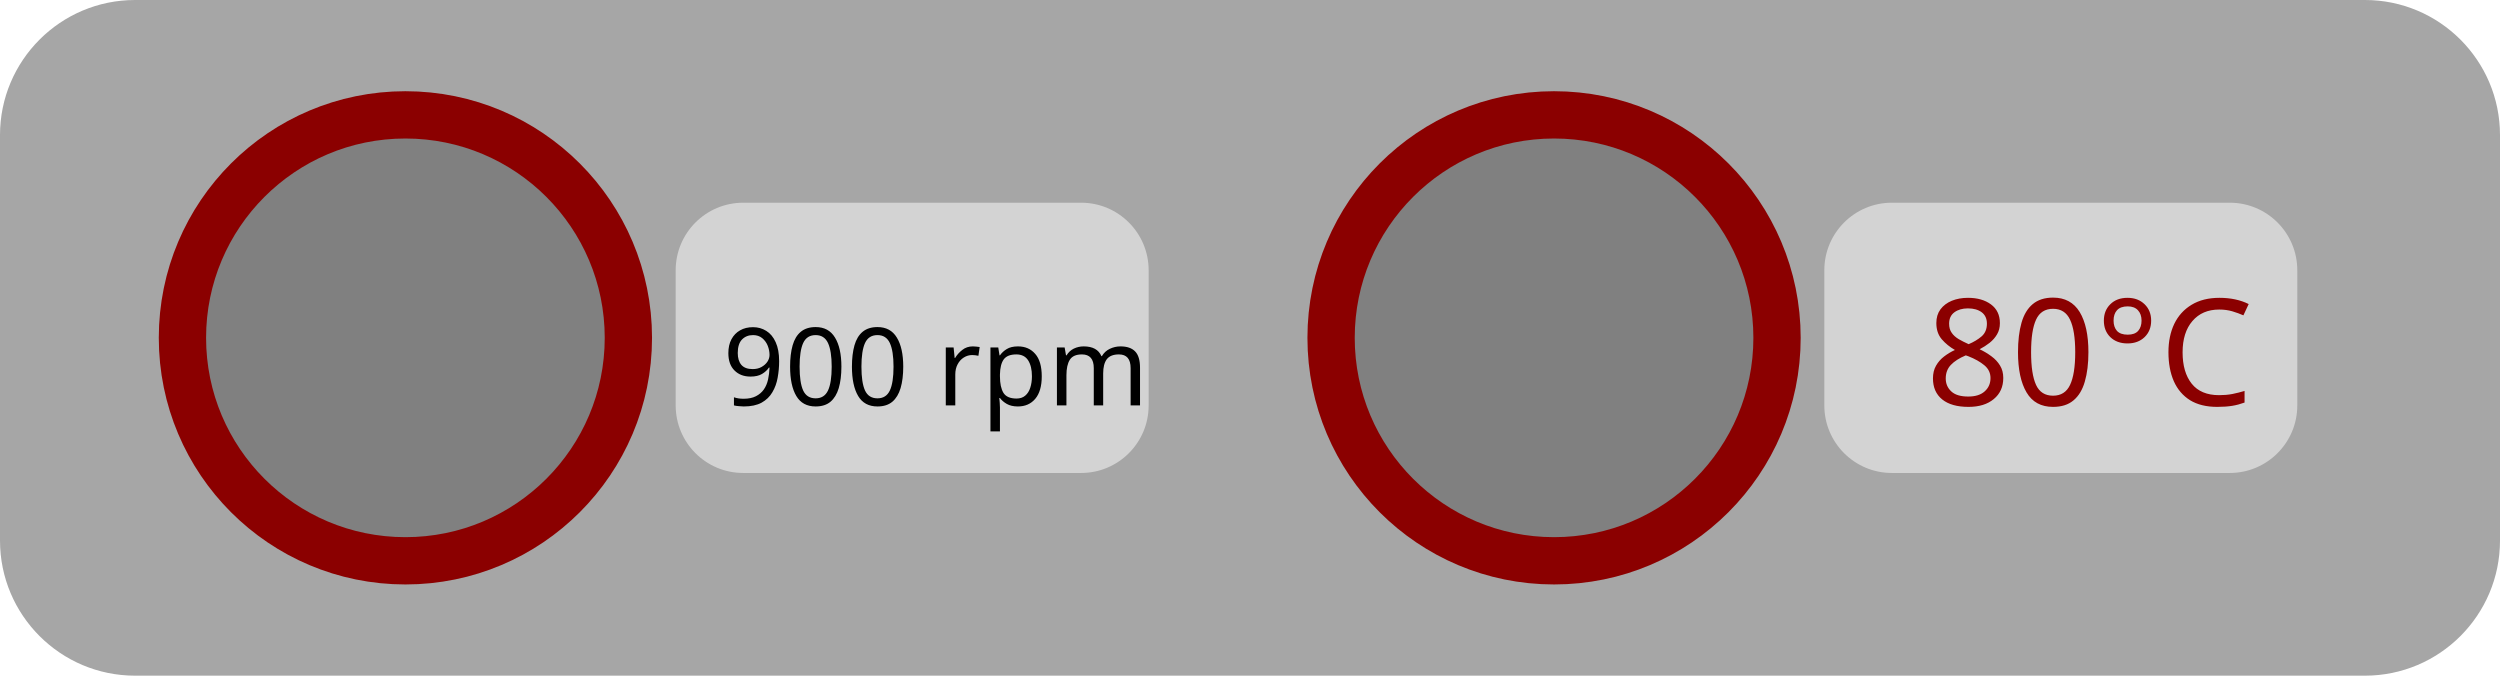
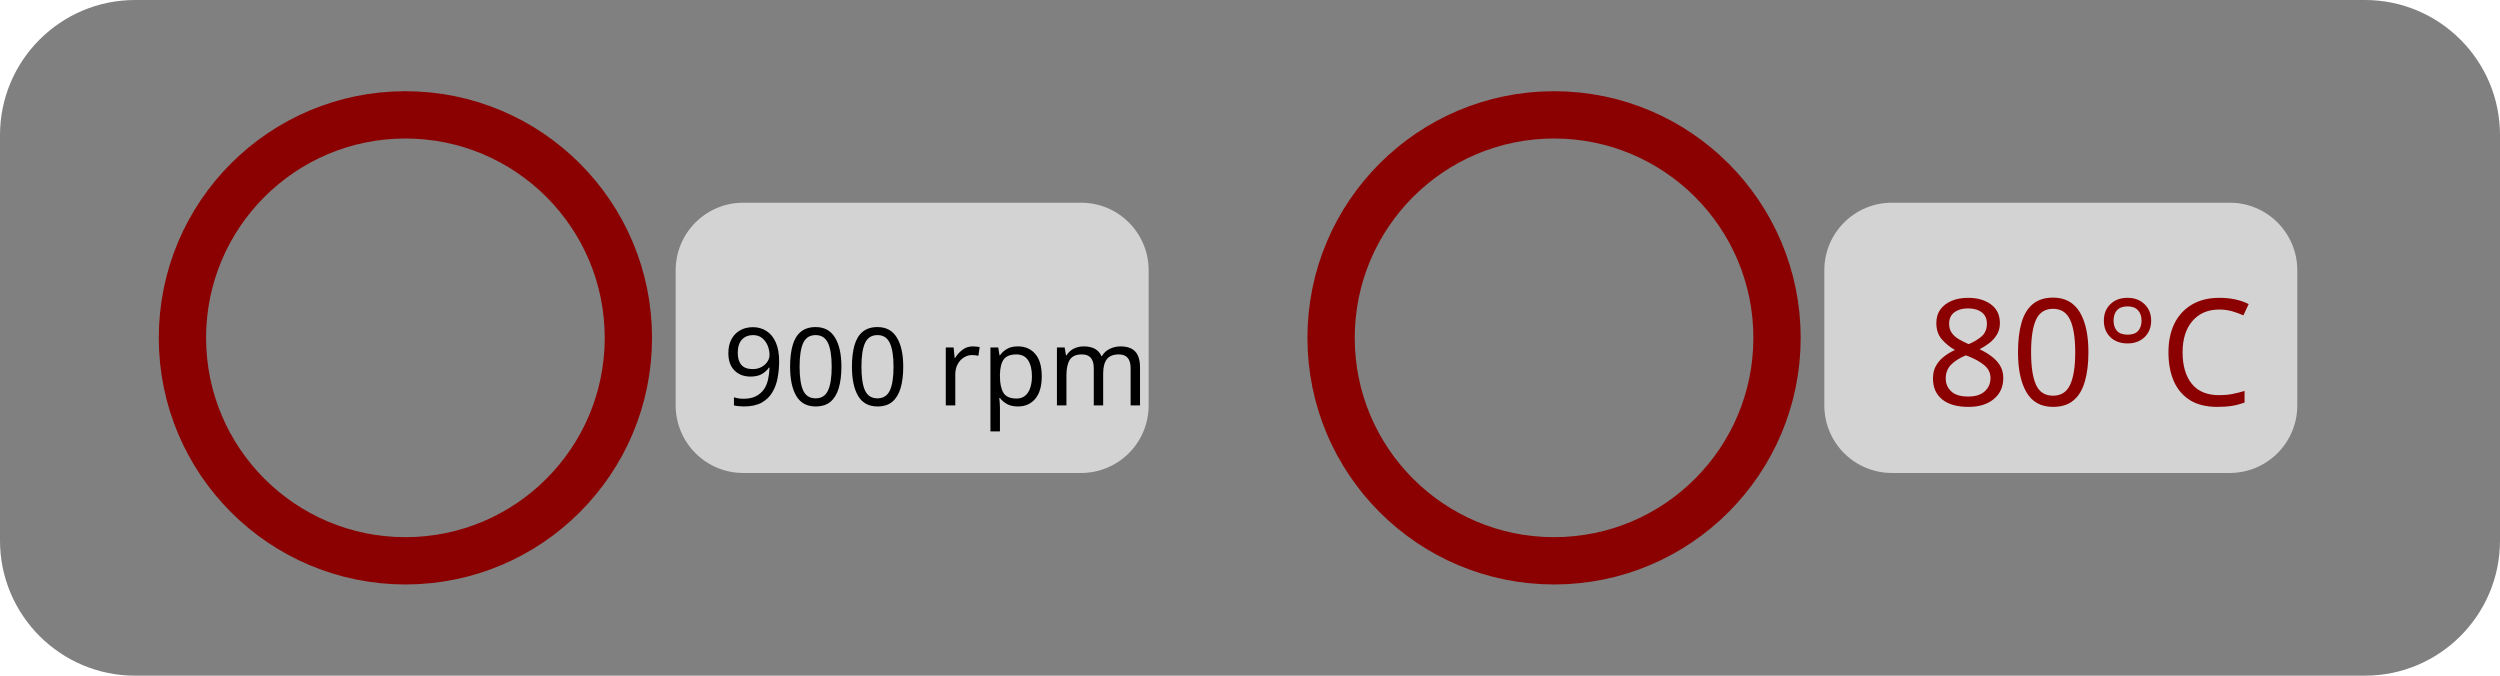
<svg xmlns="http://www.w3.org/2000/svg" text-rendering="geometricPrecision" viewBox="0 0 370 100" shape-rendering="geometricPrecision" style="white-space: pre;">
-   <rect rx="20" ry="20" width="370" height="100" stroke="none" fill="#808080" stroke-width="1px" opacity="0.7" transform="translate(0,-250) translate(0,250)" />
+   <rect rx="20" ry="20" width="370" height="100" stroke="none" fill="#808080" stroke-width="1px" transform="translate(0,-250) translate(0,250)" />
  <ellipse stroke="#8b0000" stroke-width="7px" fill="#808080" rx="33" ry="33" transform="translate(0,-250) translate(60,300)" />
  <ellipse stroke="#8b0000" stroke-width="7px" fill="#808080" rx="33" ry="33" transform="translate(0,-250) translate(230,300)" />
  <rect rx="10" ry="10" width="70" height="40" stroke="none" fill="#d3d3d3" stroke-width="1px" transform="translate(0,-250) translate(100,280)" />
  <rect rx="10" ry="10" width="70" height="40" stroke="none" fill="#d3d3d3" stroke-width="1px" transform="translate(0,-250) translate(270,280)" />
  <text font-size="16" font-family="impact" stroke="none" fill="#000000" stroke-width="1px" transform="translate(0,-250) translate(107,310)">900 rpm</text>
  <text font-size="22" font-family="impact" fill="#8b0000" stroke="none" stroke-width="1px" transform="translate(0,-250) translate(285,310)">80°C</text>
</svg>
